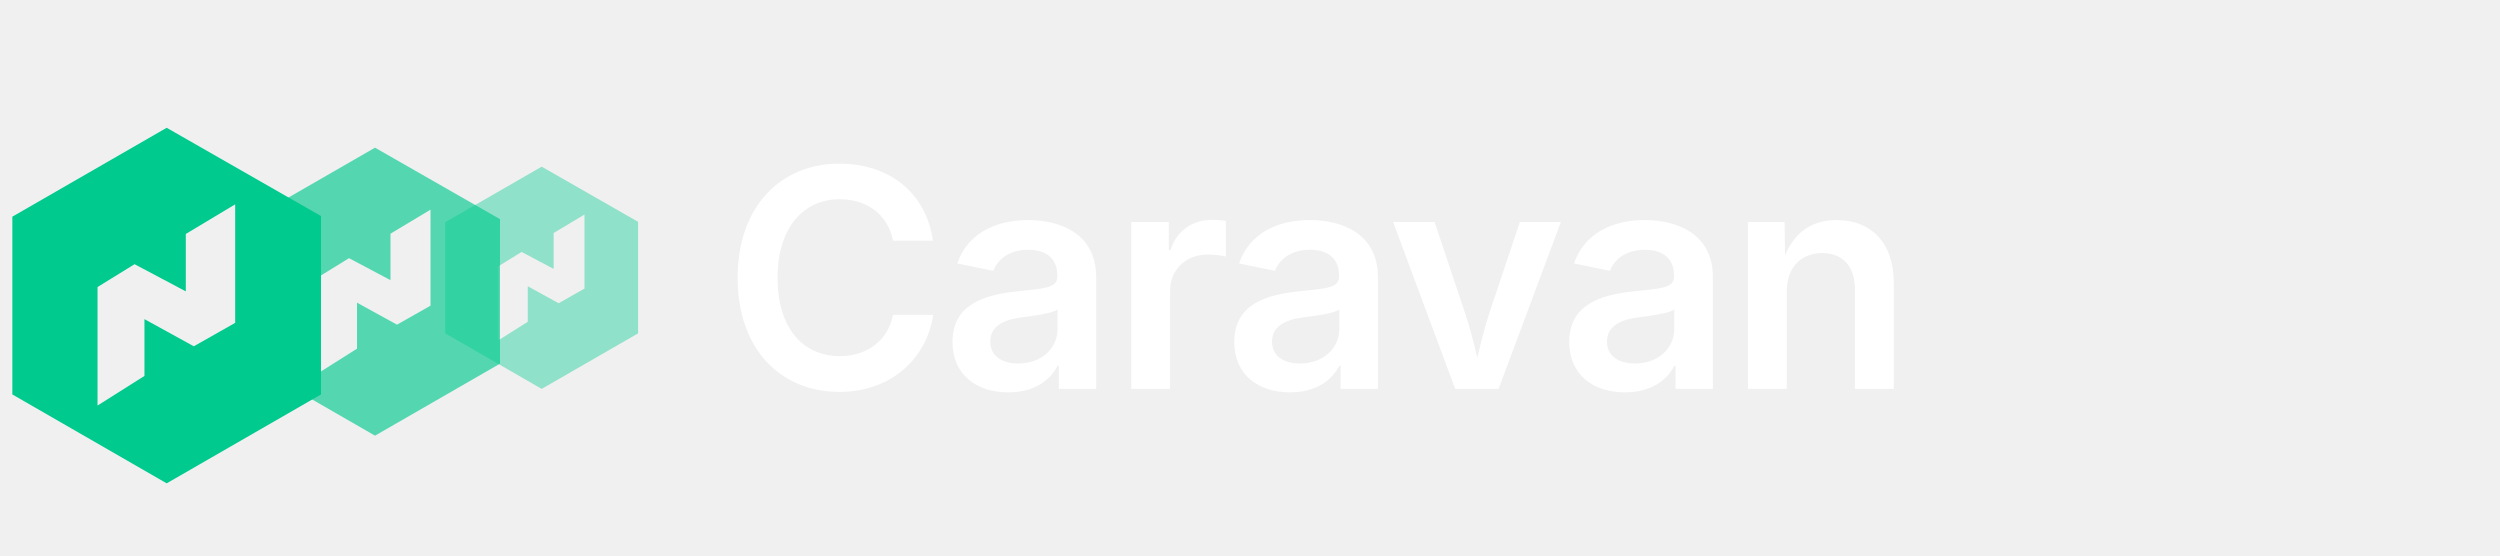
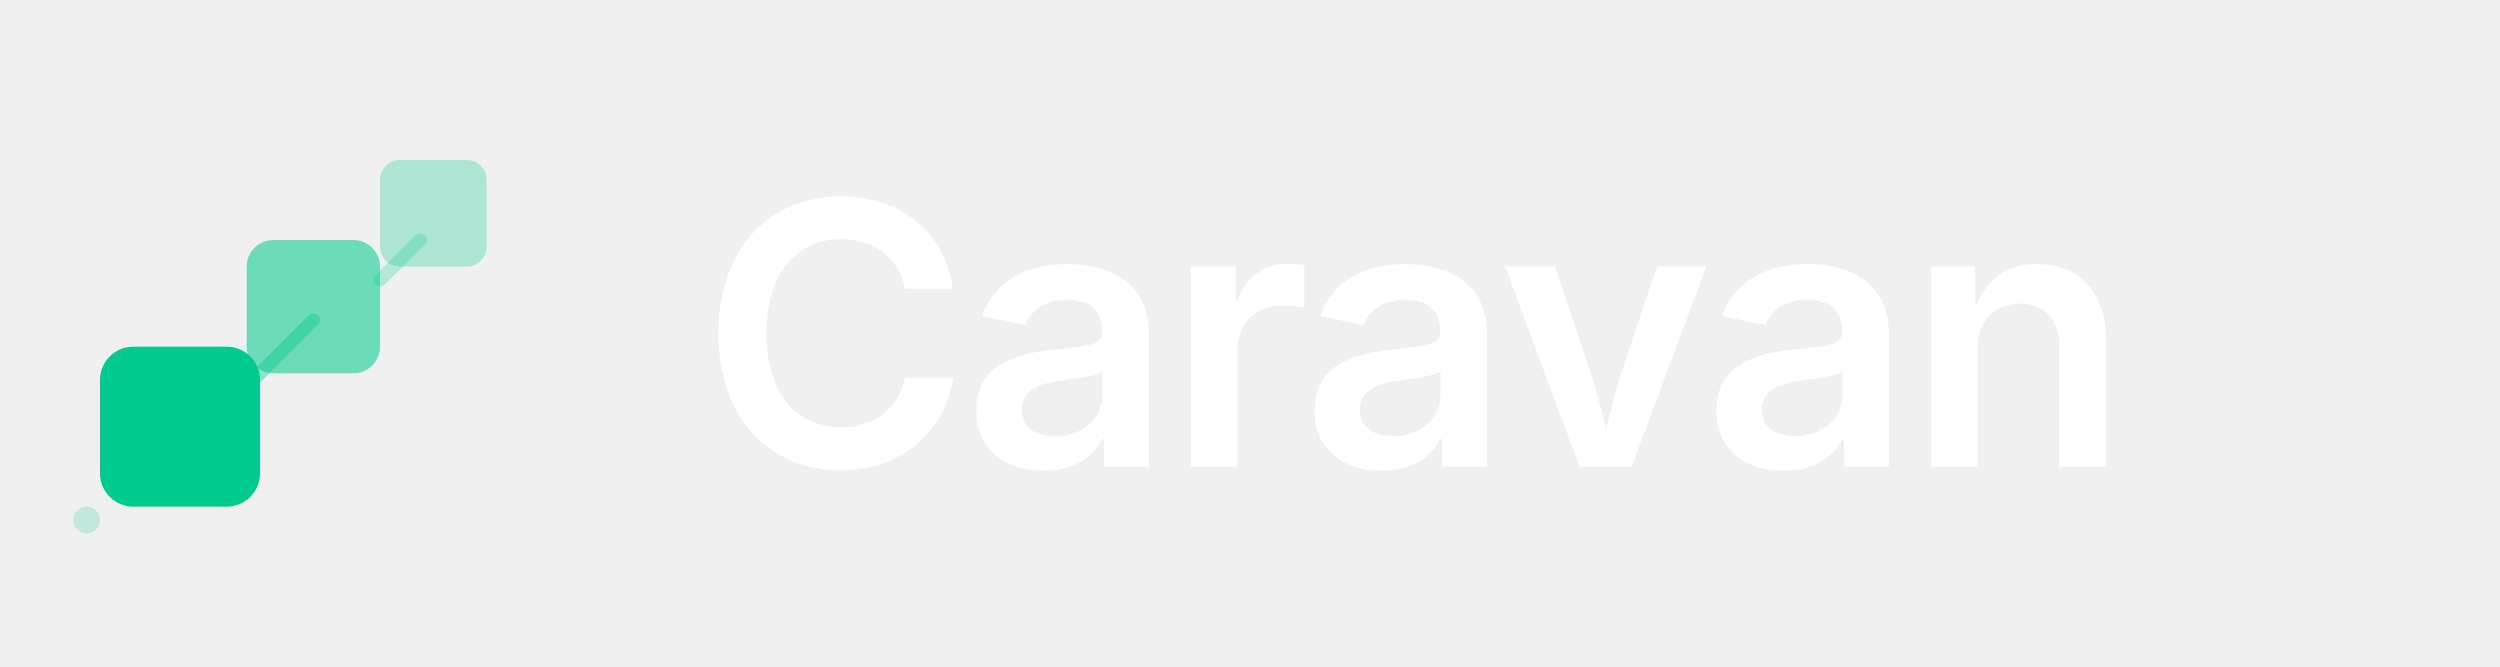
- <svg xmlns="http://www.w3.org/2000/svg" width="180" height="40" viewBox="0 0 180 40">
+ <svg xmlns="http://www.w3.org/2000/svg" width="150" height="40" viewBox="0 0 150 40">
  <defs>
    <style>
-       .nomad-1 { fill: #00ca8e; }
-       .nomad-2 { fill: #00ca8e; opacity: 0.65; }
-       .nomad-3 { fill: #00ca8e; opacity: 0.4; }
+       .node-1 { fill: #00ca8e; }
+       .node-2 { fill: #00ca8e; opacity: 0.55; }
+       .node-3 { fill: #00ca8e; opacity: 0.28; }
+       .link { stroke: #00ca8e; stroke-width: 0.8; stroke-linecap: round; fill: none; }
      .text { fill: #ffffff; font-family: 'Inter', 'SF Pro Display', -apple-system, sans-serif; font-weight: 600; font-size: 22px; letter-spacing: -0.02em; }
    </style>
-     <symbol id="nomad" viewBox="0 0 50 72">
-       <path d="M25,7.2L0,21.6v28.8l25,14.4,25-14.4v-28.9L25,7.2ZM36.1,38.8l-6.7,3.8-8-4.4v9.2l-7.6,4.8v-19.2l6-3.7,8.3,4.4v-9.3l8-4.8v19.2Z" />
-     </symbol>
  </defs>
-   <g transform="translate(0, 2)">
-     <use href="#nomad" class="nomad-1" x="0" y="4" width="24" height="32" />
-     <use href="#nomad" class="nomad-2" x="18" y="6" width="18" height="26" />
-     <use href="#nomad" class="nomad-3" x="32" y="8" width="14" height="20" />
+   <g transform="translate(2, 4)">
+     <path class="link" d="M12.8,19.2 L16.8,15.2" opacity="0.4" />
+     <path class="link" d="M20.8,12.8 L23.2,10.4" opacity="0.25" />
+     <rect class="node-1" x="4" y="16.8" width="9.6" height="9.6" rx="2" />
+     <rect class="node-2" x="12.8" y="10.4" width="8" height="8" rx="1.6" />
+     <rect class="node-3" x="20.8" y="5.6" width="6.4" height="6.4" rx="1.2" />
+     <circle cx="3.2" cy="27.2" r="0.8" fill="#00ca8e" opacity="0.2" />
  </g>
-   <text class="text" x="52" y="28">Caravan</text>
+   <text class="text" x="42" y="28">Caravan</text>
</svg>
